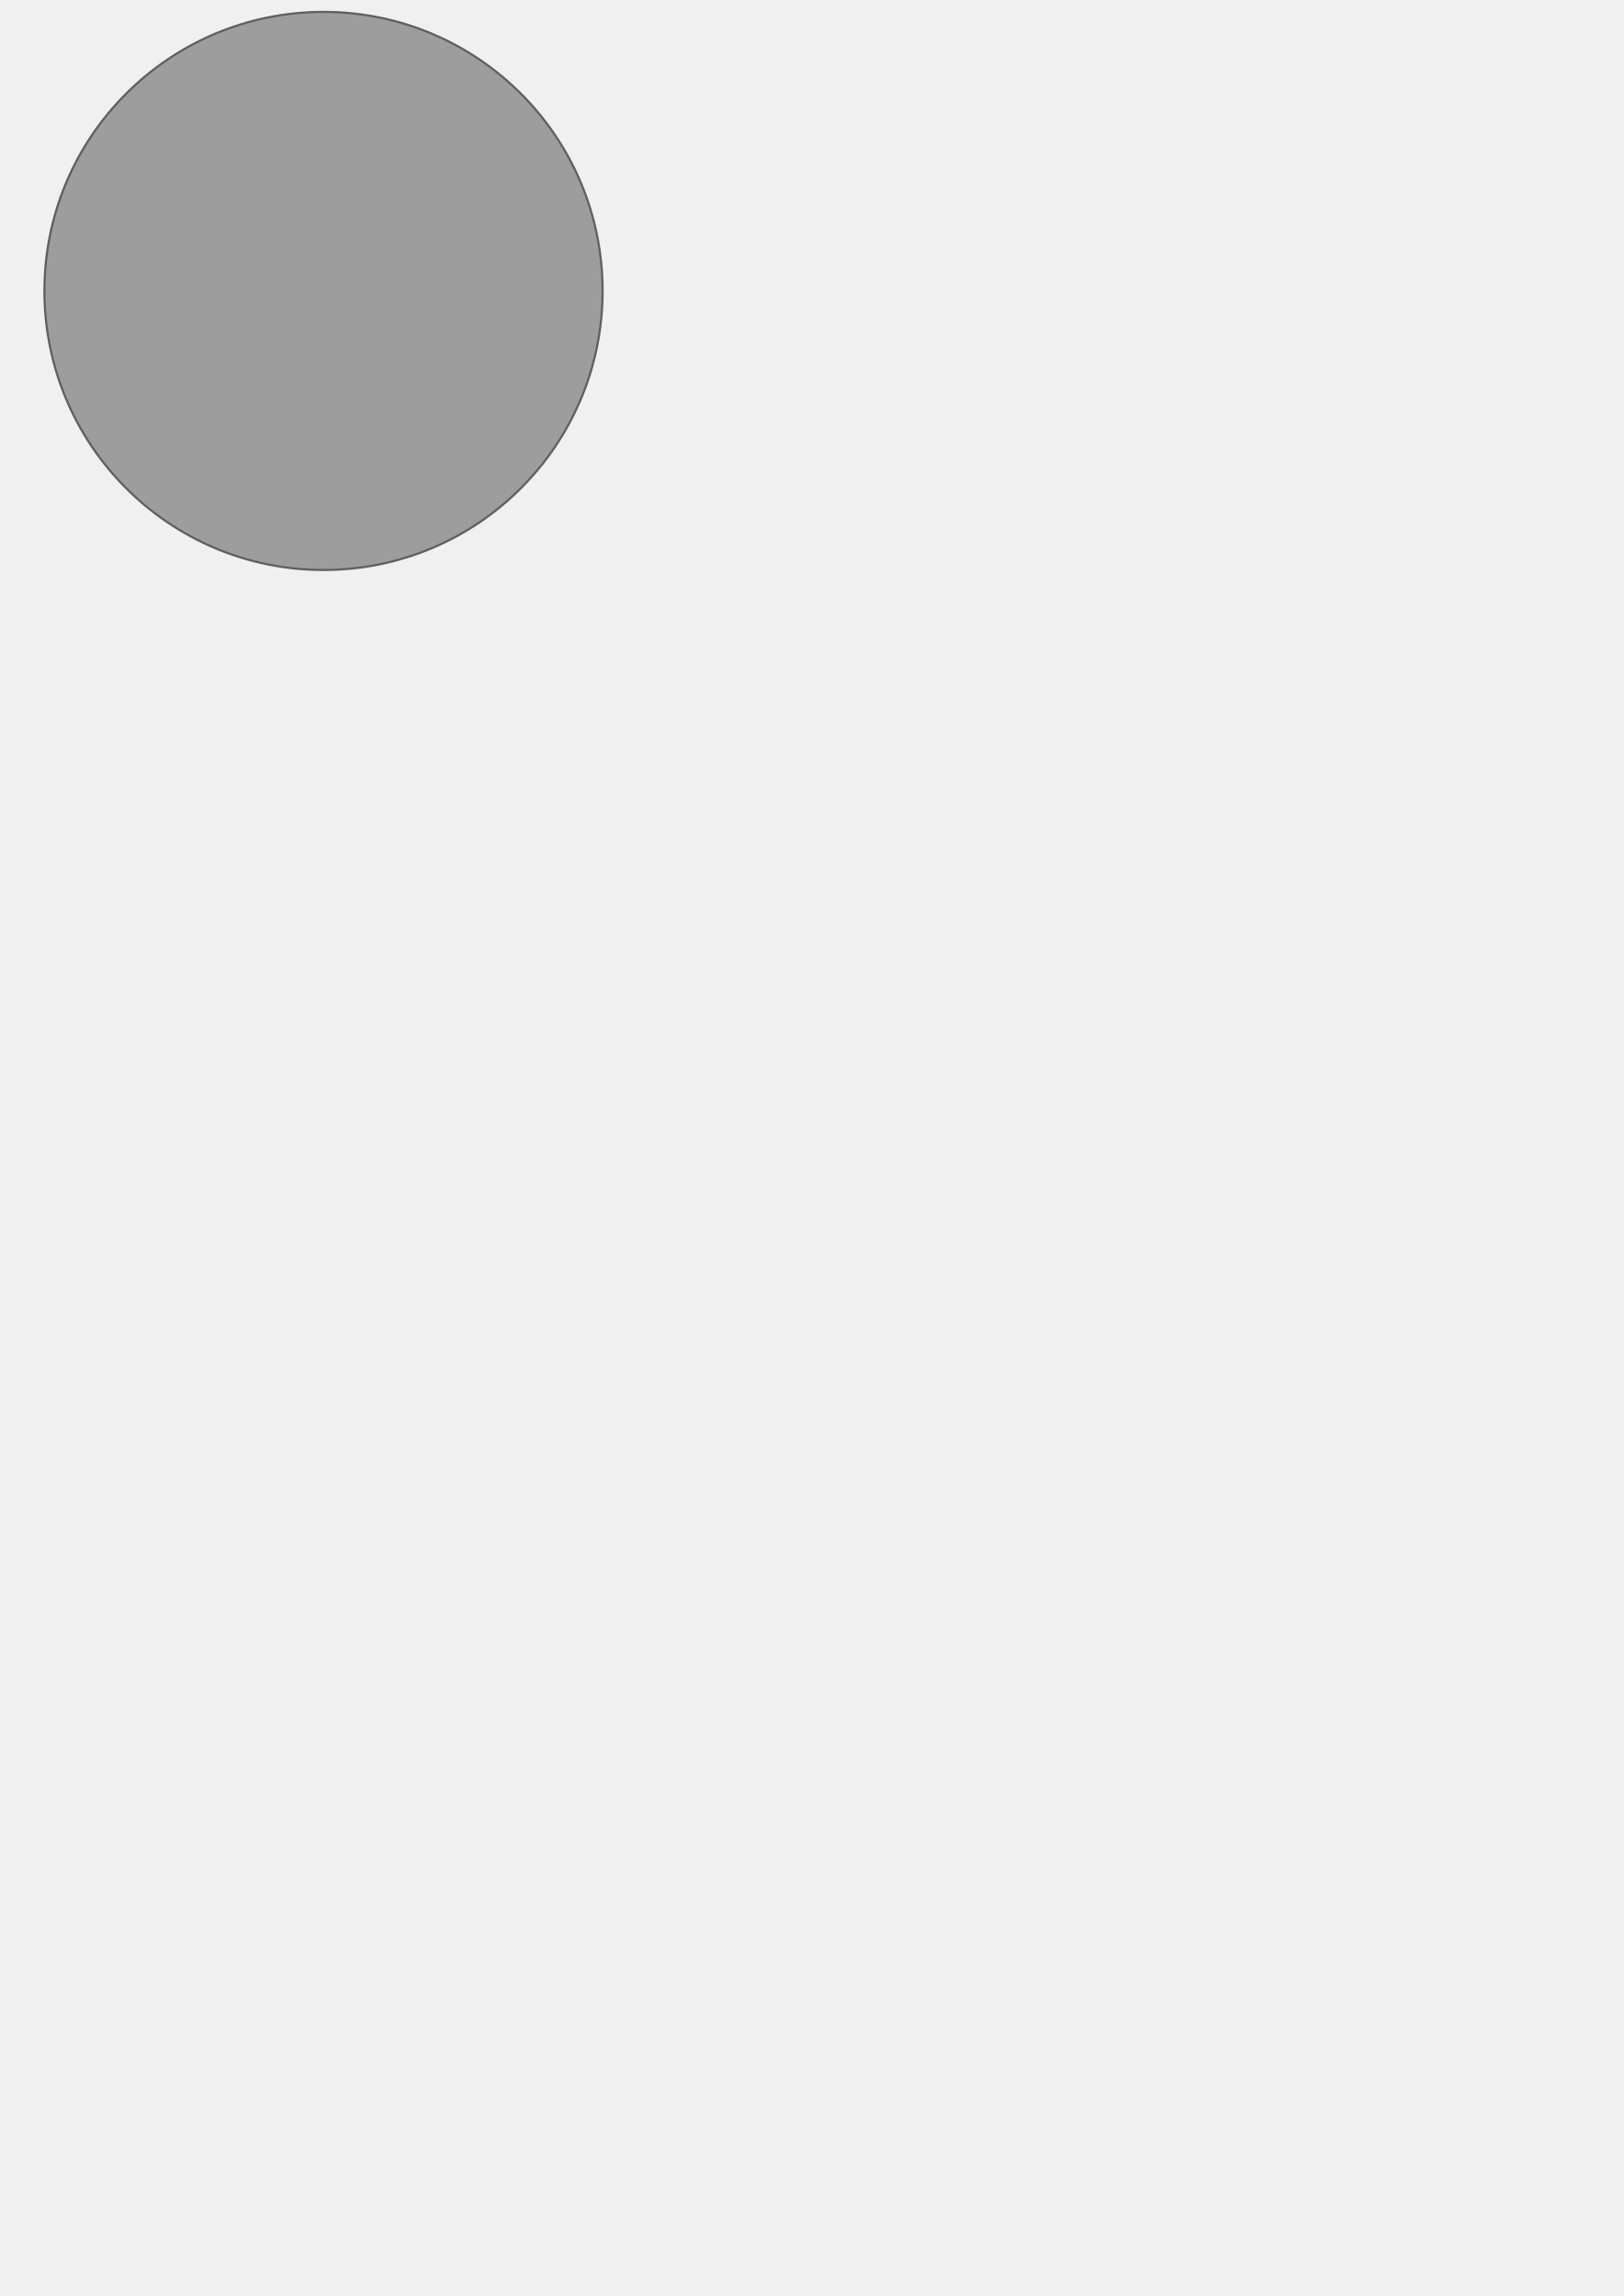
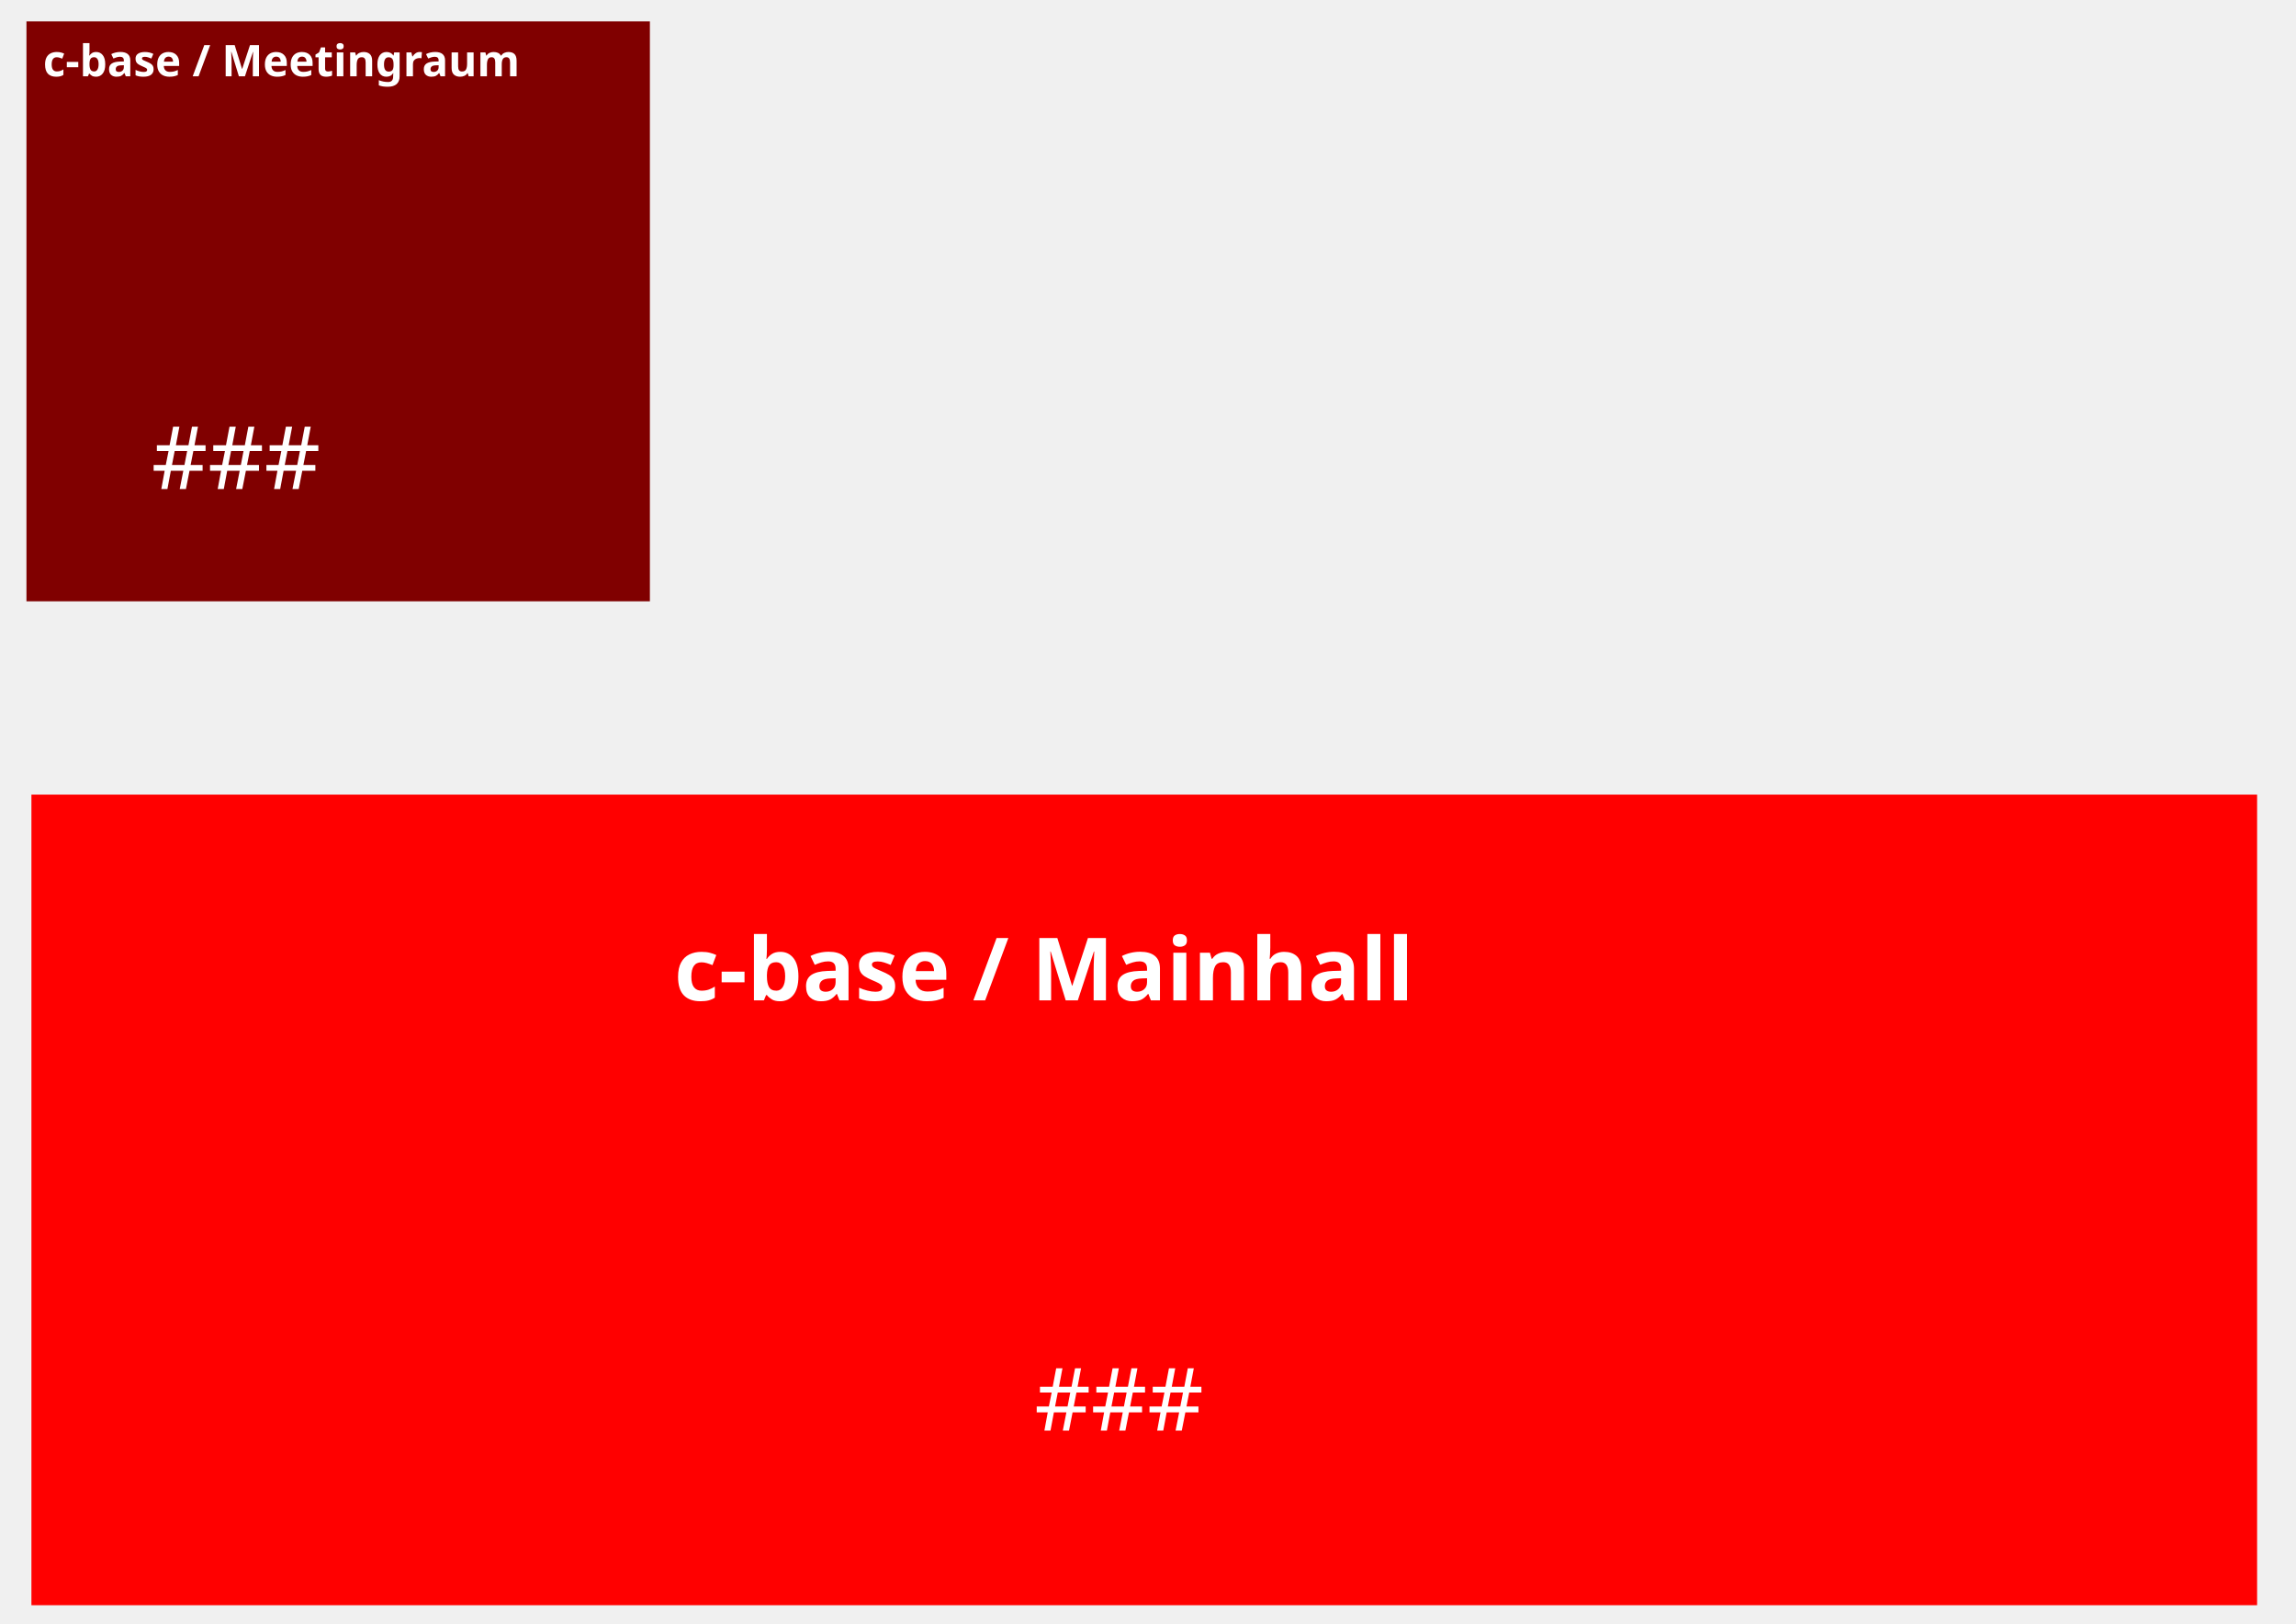
- <svg xmlns="http://www.w3.org/2000/svg" width="744.094" height="1052.362" id="svg2" version="1.1">
-   <defs id="defs4" />
-   <g id="layer1">
-     <path style="opacity:0.6;color:#000000;fill:#666666;fill-opacity:1;fill-rule:nonzero;stroke:#000000;stroke-width:0.999;stroke-miterlimit:4;stroke-opacity:1;stroke-dasharray:none;marker:none;visibility:visible;display:inline;overflow:visible;enable-background:accumulate" id="path2987" d="m 437.589,456.227 a 127.894,127.894 0 1 1 -255.789,0 127.894,127.894 0 1 1 255.789,0 z" transform="translate(-161.4376,-322.8751)" />
+ <svg xmlns="http://www.w3.org/2000/svg" version="1.1" width="1052.362" height="744.094" viewBox="0 0 1052 744" id="svg3553">
+   <defs id="defs3555" />
+   <g transform="translate(0,-308.2677)" id="layer1">
+     <rect width="1020" height="371.429" x="14.286" y="672.362" id="rect3569" style="fill:#ff0000" />
+     <rect width="285.714" height="265.714" x="12.01" y="318.076" id="rect3571" style="fill:#800000" />
+     <g id="rooms">
+       <g id="g3618">
+         <text x="152.286" y="343.219" id="text3573" xml:space="preserve" style="font-size:20px;font-style:normal;font-variant:normal;font-weight:bold;font-stretch:normal;text-align:center;line-height:125%;letter-spacing:0px;word-spacing:0px;writing-mode:lr-tb;text-anchor:middle;fill:#ffffff;fill-opacity:1;stroke:none;font-family:Sans;-inkscape-font-specification:Sans Bold">
+           <tspan x="152.286" y="343.219" id="tspan3575">c-base / Meetingraum</tspan>
+         </text>
+         <text x="154.857" y="532.362" id="text3577" xml:space="preserve" style="font-size:40px;font-style:normal;font-variant:normal;font-weight:normal;font-stretch:normal;text-align:center;line-height:125%;letter-spacing:0px;word-spacing:0px;writing-mode:lr-tb;text-anchor:middle;fill:#ffffff;fill-opacity:1;stroke:none;font-family:Sans;-inkscape-font-specification:Sans">
+           <tspan x="154.857" y="532.362" id="tspan3579">###</tspan>
+         </text>
+       </g>
+       <g id="g3624">
+         <text x="525.126" y="766.648" id="text3581" xml:space="preserve" style="font-size:40px;font-style:normal;font-variant:normal;font-weight:bold;font-stretch:normal;text-align:center;line-height:125%;letter-spacing:0px;word-spacing:0px;writing-mode:lr-tb;text-anchor:middle;fill:#ffffff;fill-opacity:1;stroke:none;font-family:Sans;-inkscape-font-specification:Sans Bold">
+           <tspan x="525.126" y="766.648" id="tspan3583">c-base / Mainhall</tspan>
+         </text>
+         <text x="474.002" y="963.791" id="text3585" xml:space="preserve" style="font-size:40px;font-style:normal;font-weight:normal;line-height:125%;letter-spacing:0px;word-spacing:0px;fill:#ffffff;fill-opacity:1;stroke:none;font-family:Sans">
+           <tspan x="474.002" y="963.791" id="tspan3587">###</tspan>
+         </text>
+       </g>
+     </g>
  </g>
</svg>
